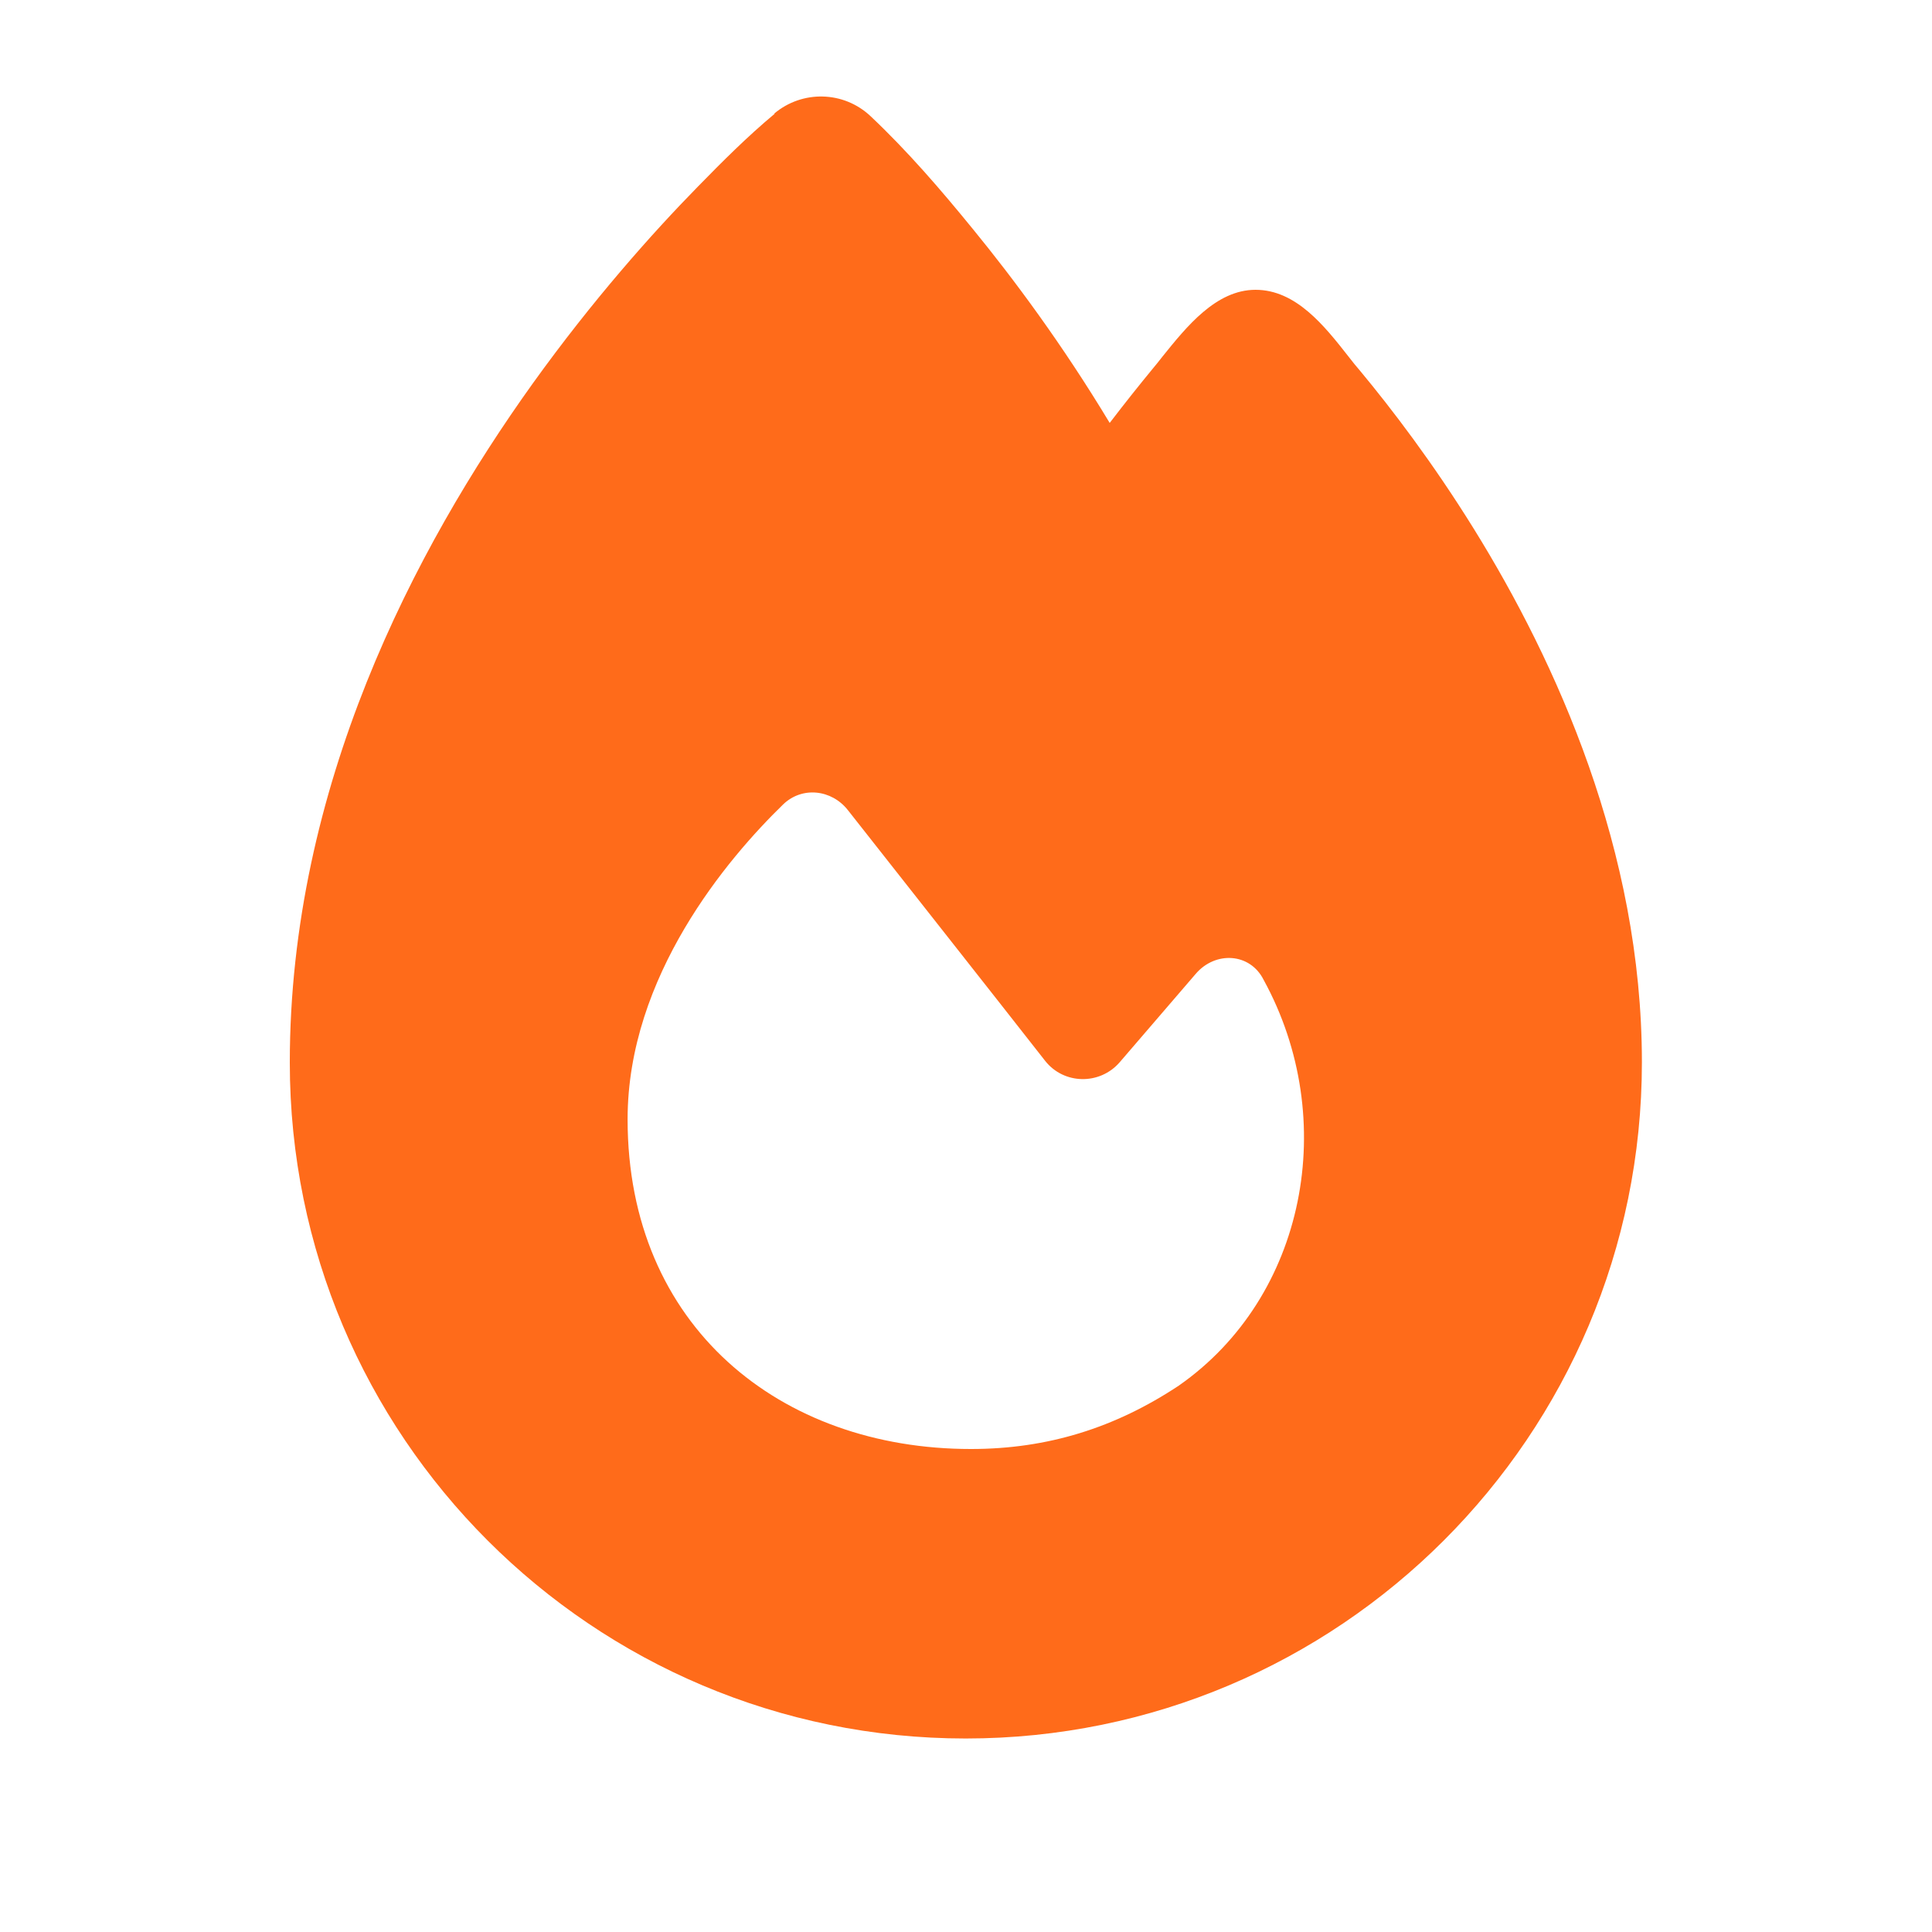
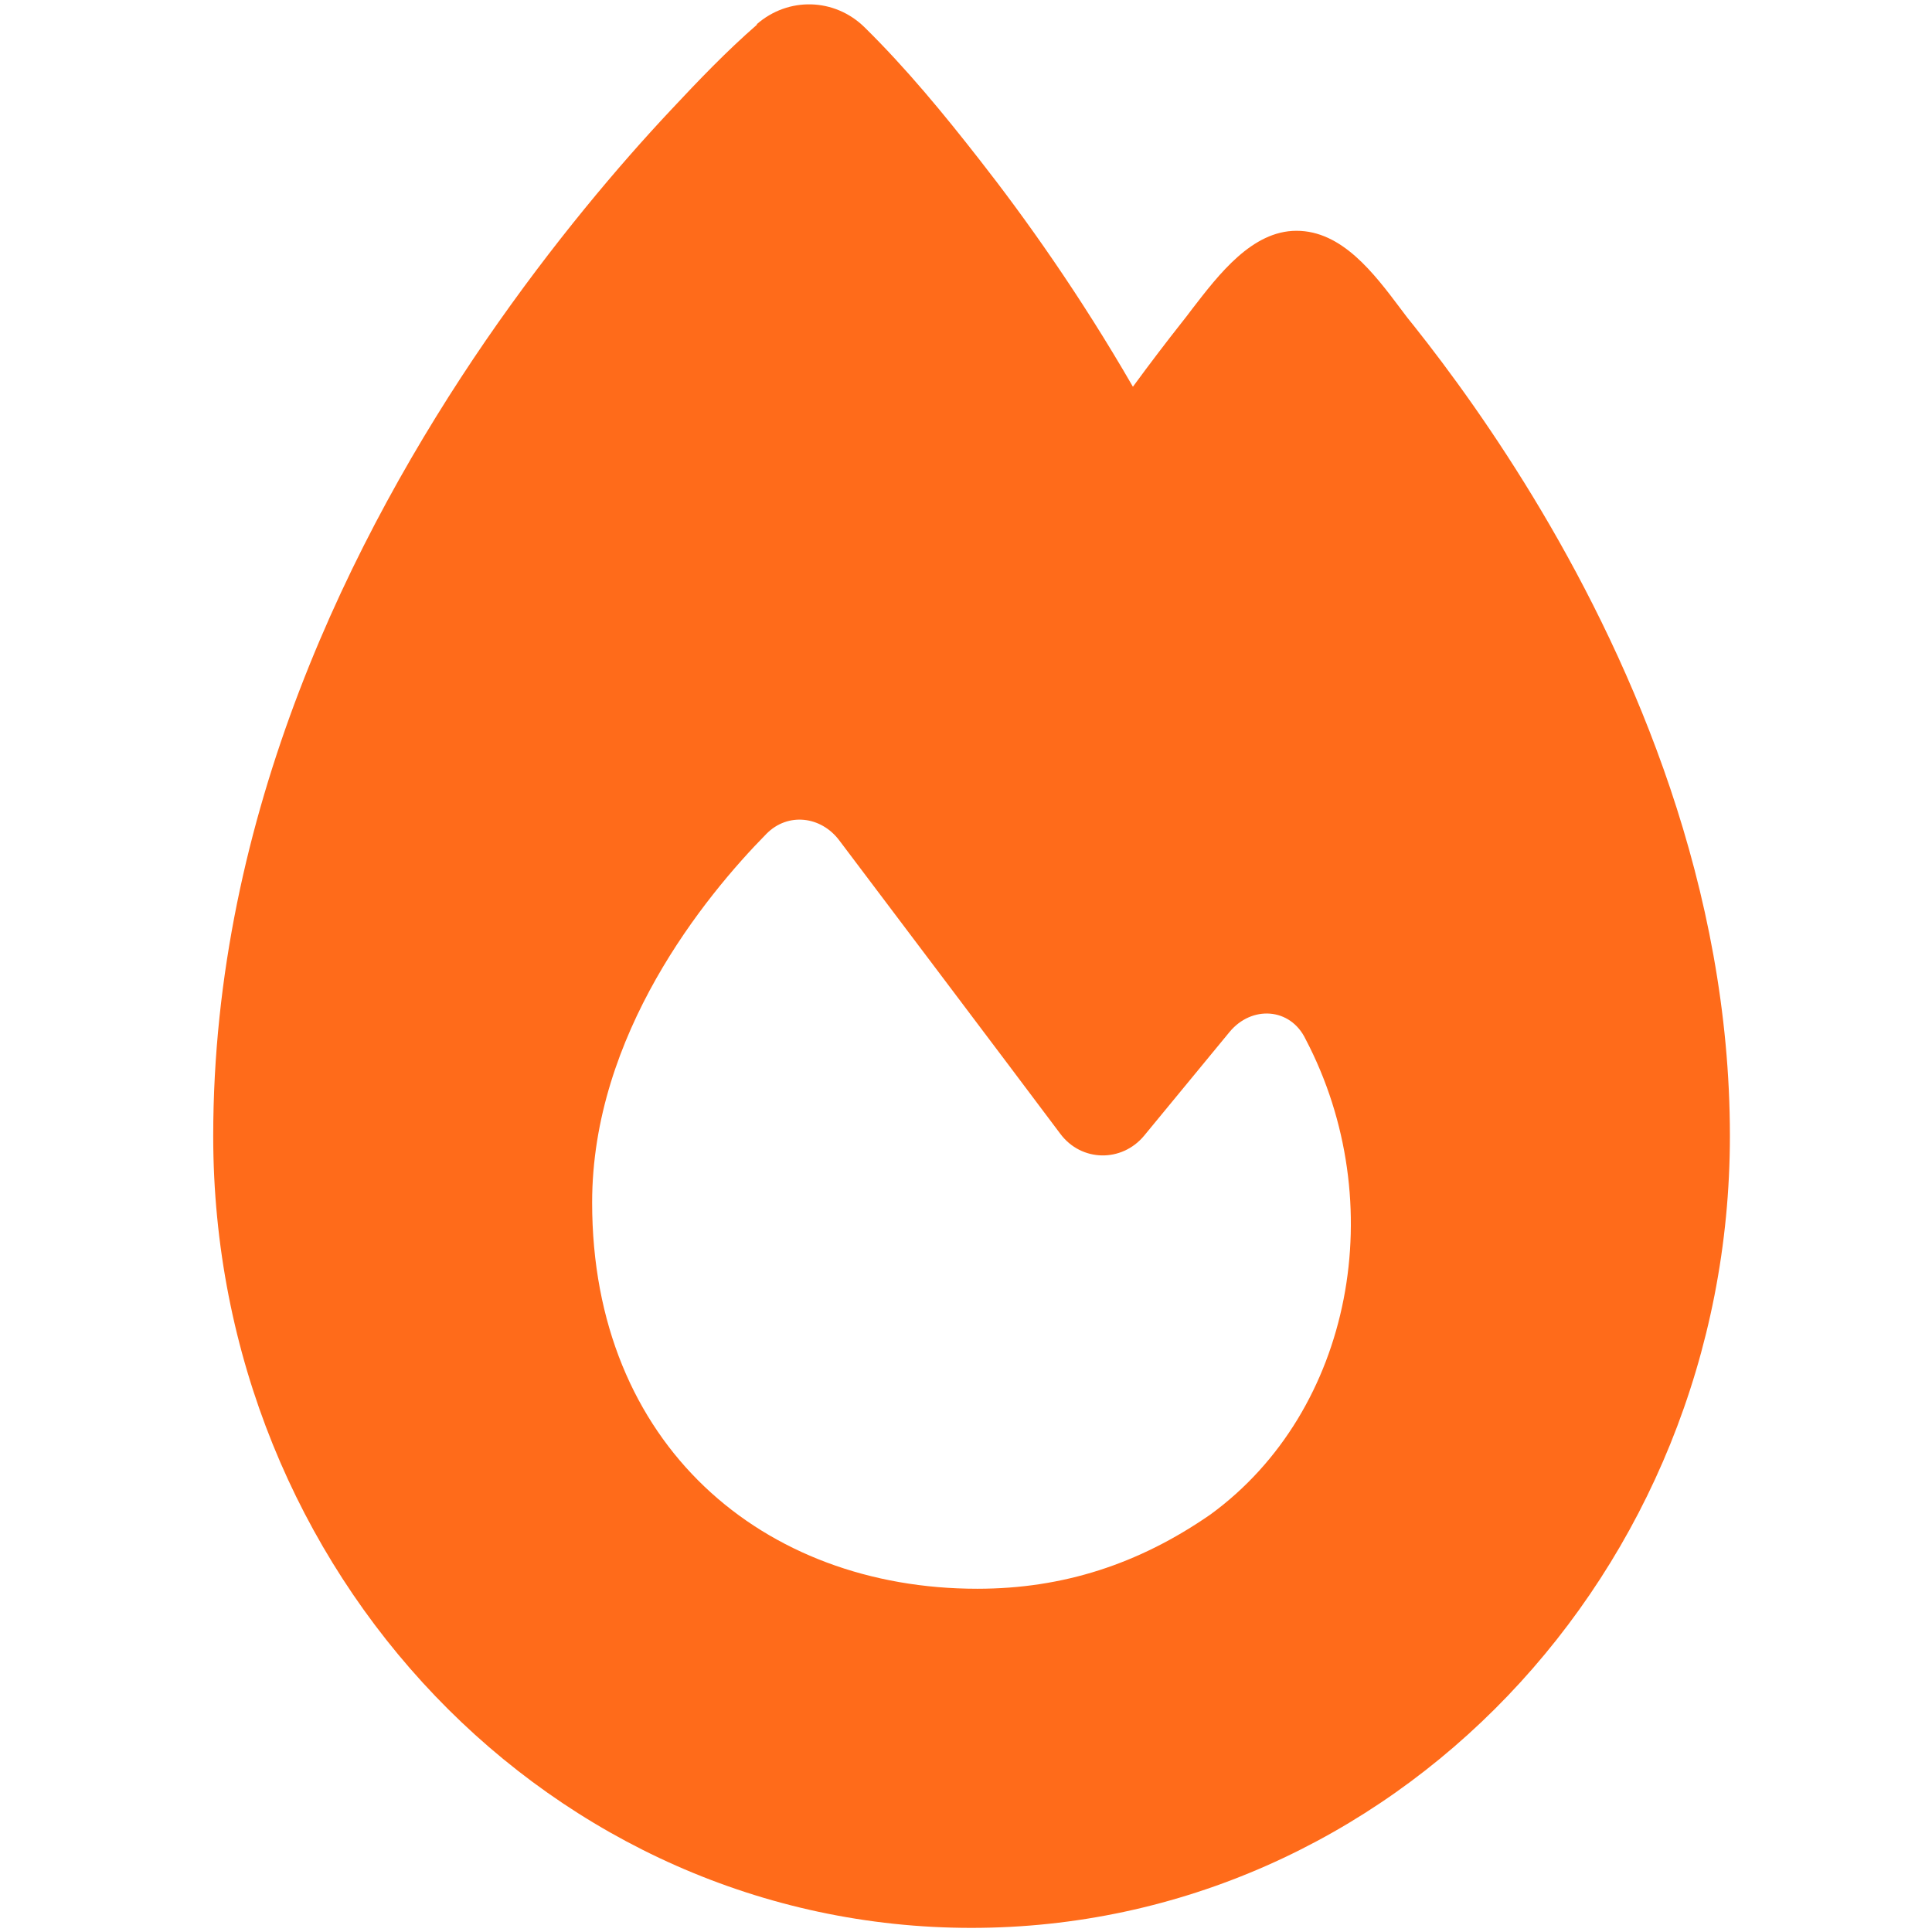
<svg xmlns="http://www.w3.org/2000/svg" viewBox="0 0 640 640" fill="#ff6b1a">
-   <path d="M256.5 37.6C265.8 29.8 279.5 30.1 288.4 38.5C300.7 50.1 311.7 62.9 322.3 75.9C335.8 92.4 352 114.2 367.6 140.1C372.8 133.3 377.6 127.3 381.8 122.2C382.9 120.9 384 119.5 385.1 118.1C393 108.3 402.8 96 415.9 96C429.3 96 438.7 107.9 446.7 118.1C448 119.8 449.3 121.4 450.6 122.9C460.9 135.3 474.6 153.2 488.3 175.3C515.5 219.2 543.9 281.7 543.9 351.9C543.9 475.6 443.6 575.9 319.9 575.9C196.2 575.9 96 475.7 96 352C96 260.9 137.1 182 176.5 127C196.4 99.3 216.2 77.1 231.1 61.9C239.3 53.5 247.6 45.2 256.6 37.7zM321.7 480C347 480 369.4 473 390.5 459C432.6 429.6 443.9 370.8 418.6 324.6C414.1 315.6 402.6 315 396.1 322.6L370.9 351.9C364.3 359.5 352.4 359.3 346.2 351.4C328.9 329.3 297.1 289 280.9 268.4C275.5 261.5 265.7 260.4 259.4 266.5C241.1 284.3 207.9 323.3 207.9 370.8C207.9 439.4 258.5 480 321.6 480z" />
+   <path d="M 250.668 8.039 C 261.1 -1.098 276.467 -0.747 286.452 9.093 C 300.248 22.682 312.587 37.677 324.477 52.906 C 339.621 72.235 357.793 97.773 375.292 128.113 C 381.125 120.148 386.51 113.119 391.22 107.144 C 392.454 105.621 393.688 103.981 394.922 102.341 C 403.784 90.861 414.777 76.452 429.471 76.452 C 444.502 76.452 455.047 90.392 464.021 102.341 C 465.479 104.332 466.937 106.208 468.396 107.964 C 479.949 122.491 495.316 143.459 510.684 169.349 C 541.196 220.776 573.052 293.993 573.052 376.229 C 573.052 521.14 460.543 638.637 321.786 638.637 C 183.028 638.637 70.631 521.256 70.631 376.347 C 70.631 269.626 116.734 177.197 160.93 112.767 C 183.253 80.318 205.463 54.312 222.177 36.505 C 231.375 26.664 240.684 16.942 250.78 8.156 L 250.668 8.039 Z M 323.805 526.294 C 352.185 526.294 377.311 518.093 400.979 501.693 C 448.204 467.252 460.879 398.37 432.5 344.248 C 427.453 333.706 414.553 333.003 407.261 341.906 L 378.994 376.229 C 371.59 385.132 358.241 384.898 351.287 375.644 C 331.88 349.754 296.21 302.545 278.038 278.412 C 271.981 270.329 260.988 269.042 253.921 276.186 C 233.394 297.039 196.152 342.726 196.152 398.37 C 196.152 478.733 252.912 526.294 323.693 526.294 L 323.805 526.294 Z" style="" />
</svg>
